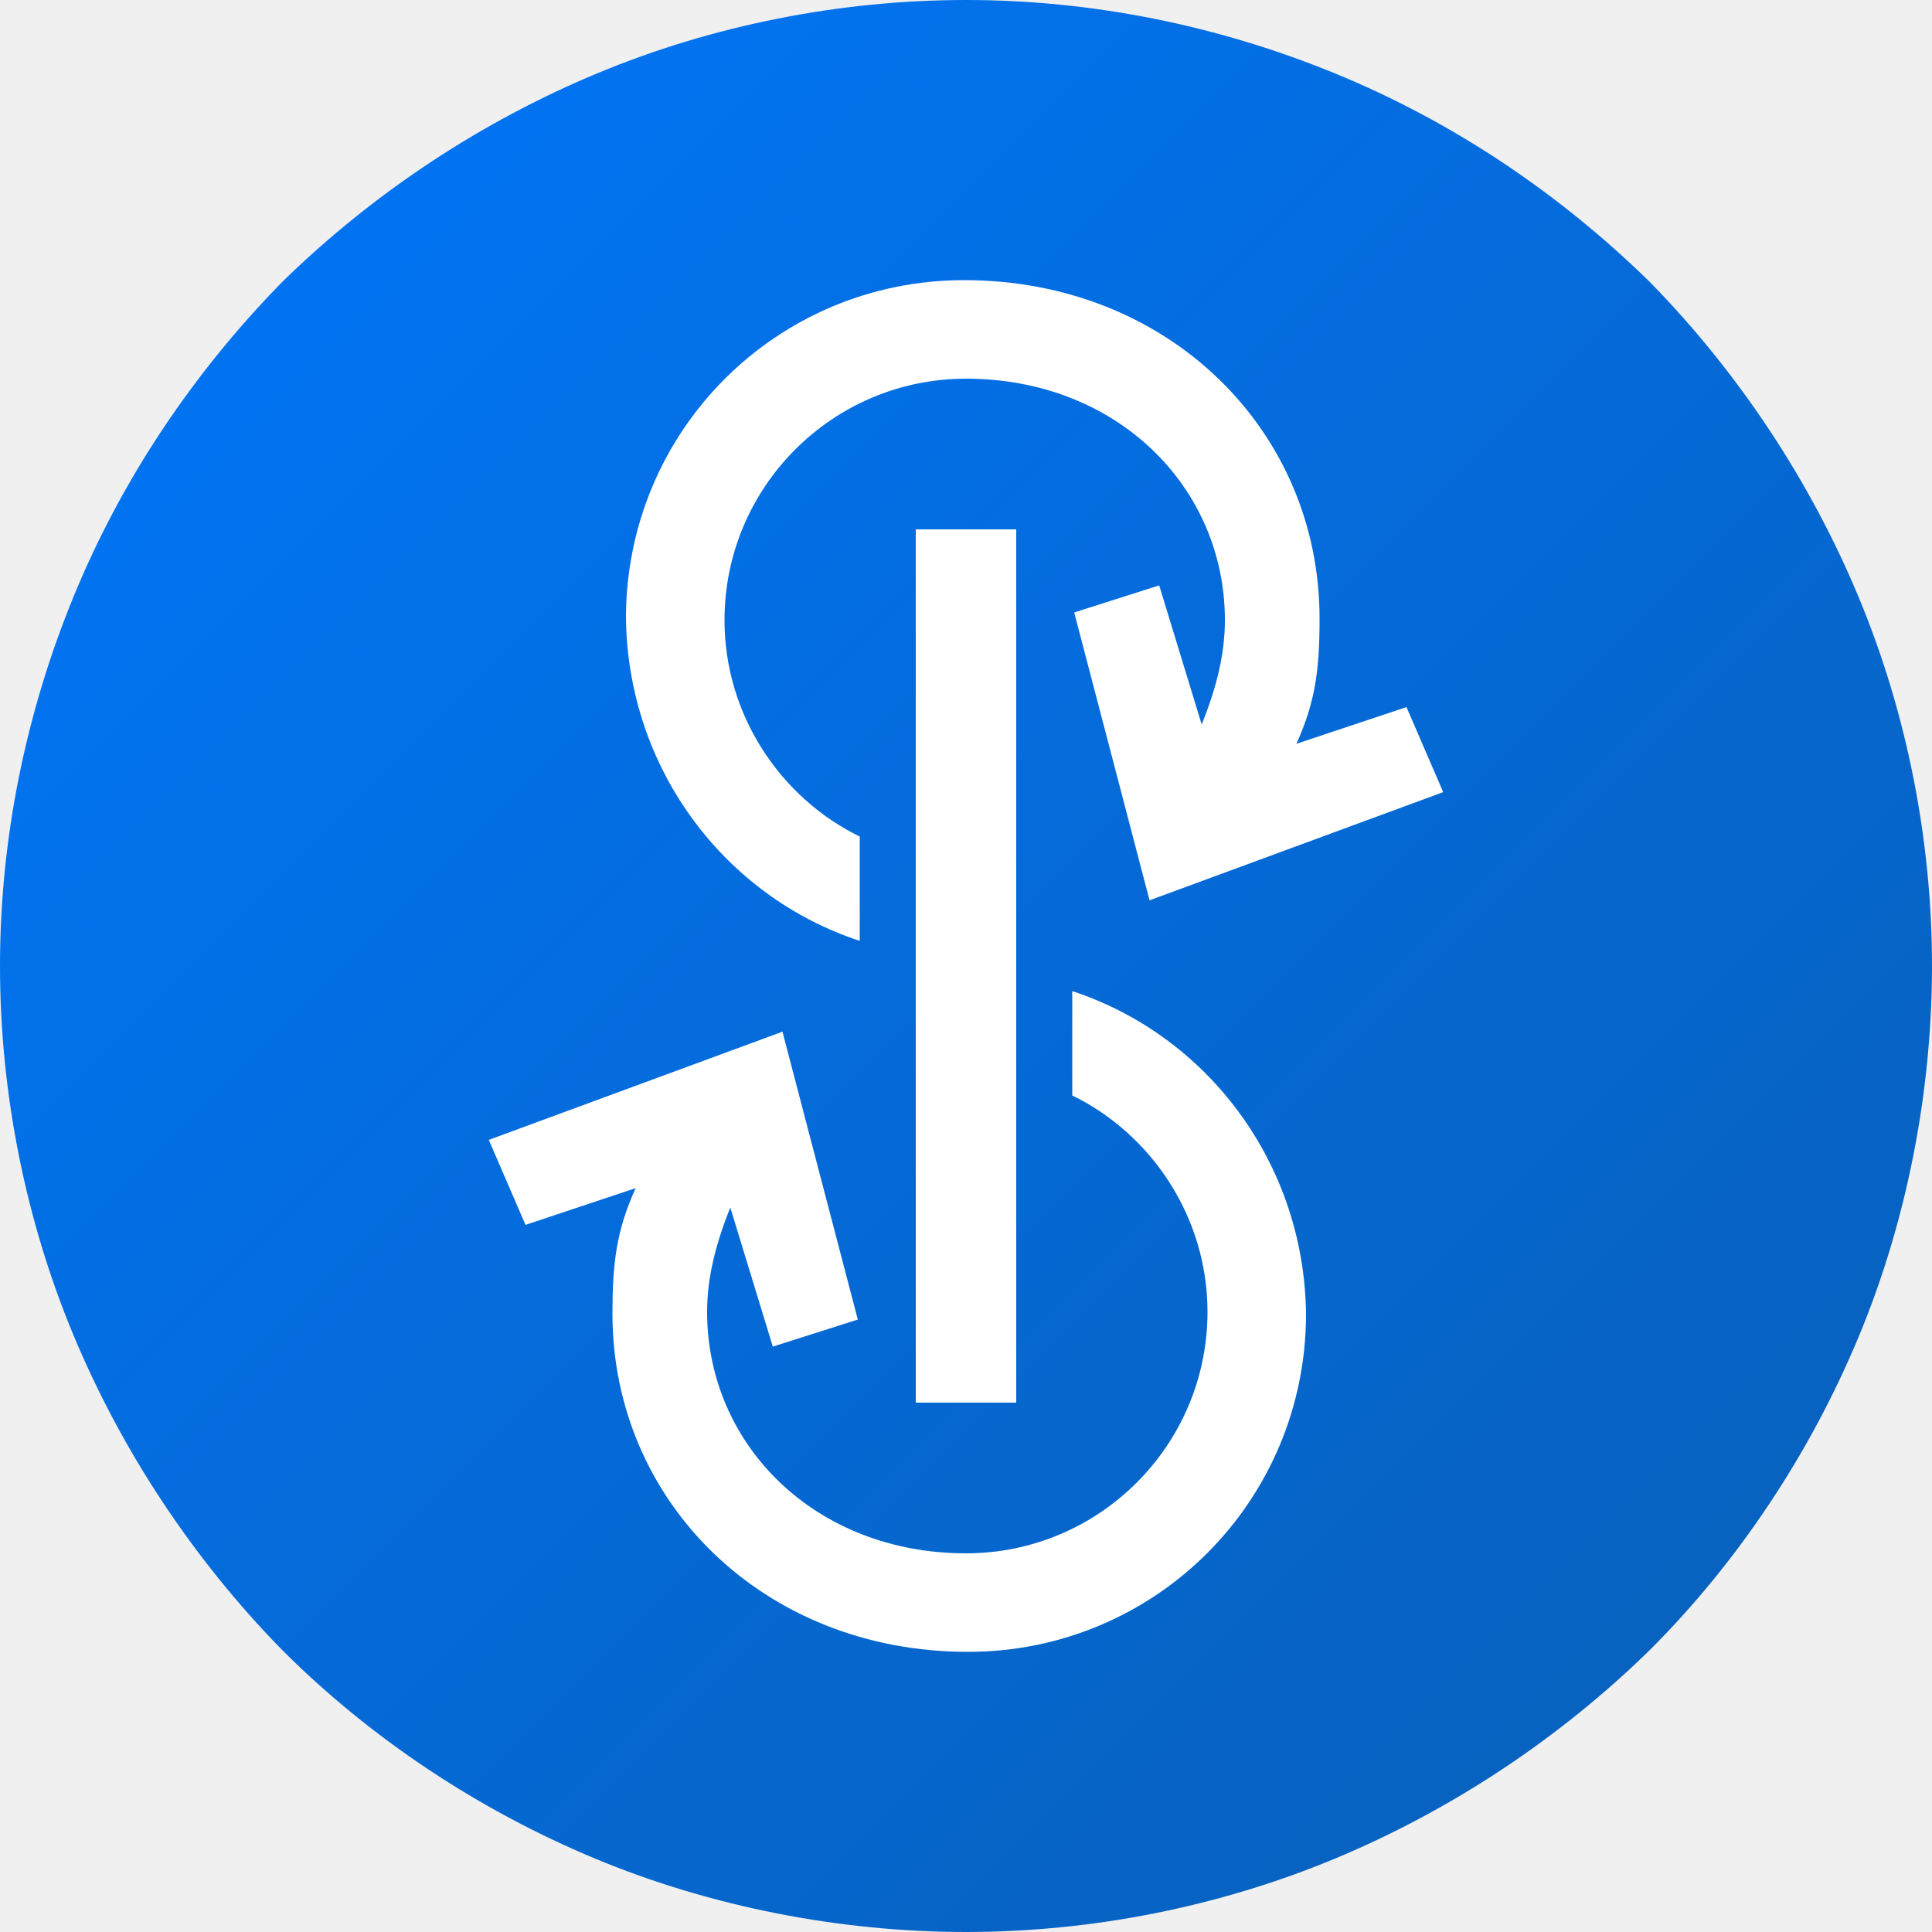
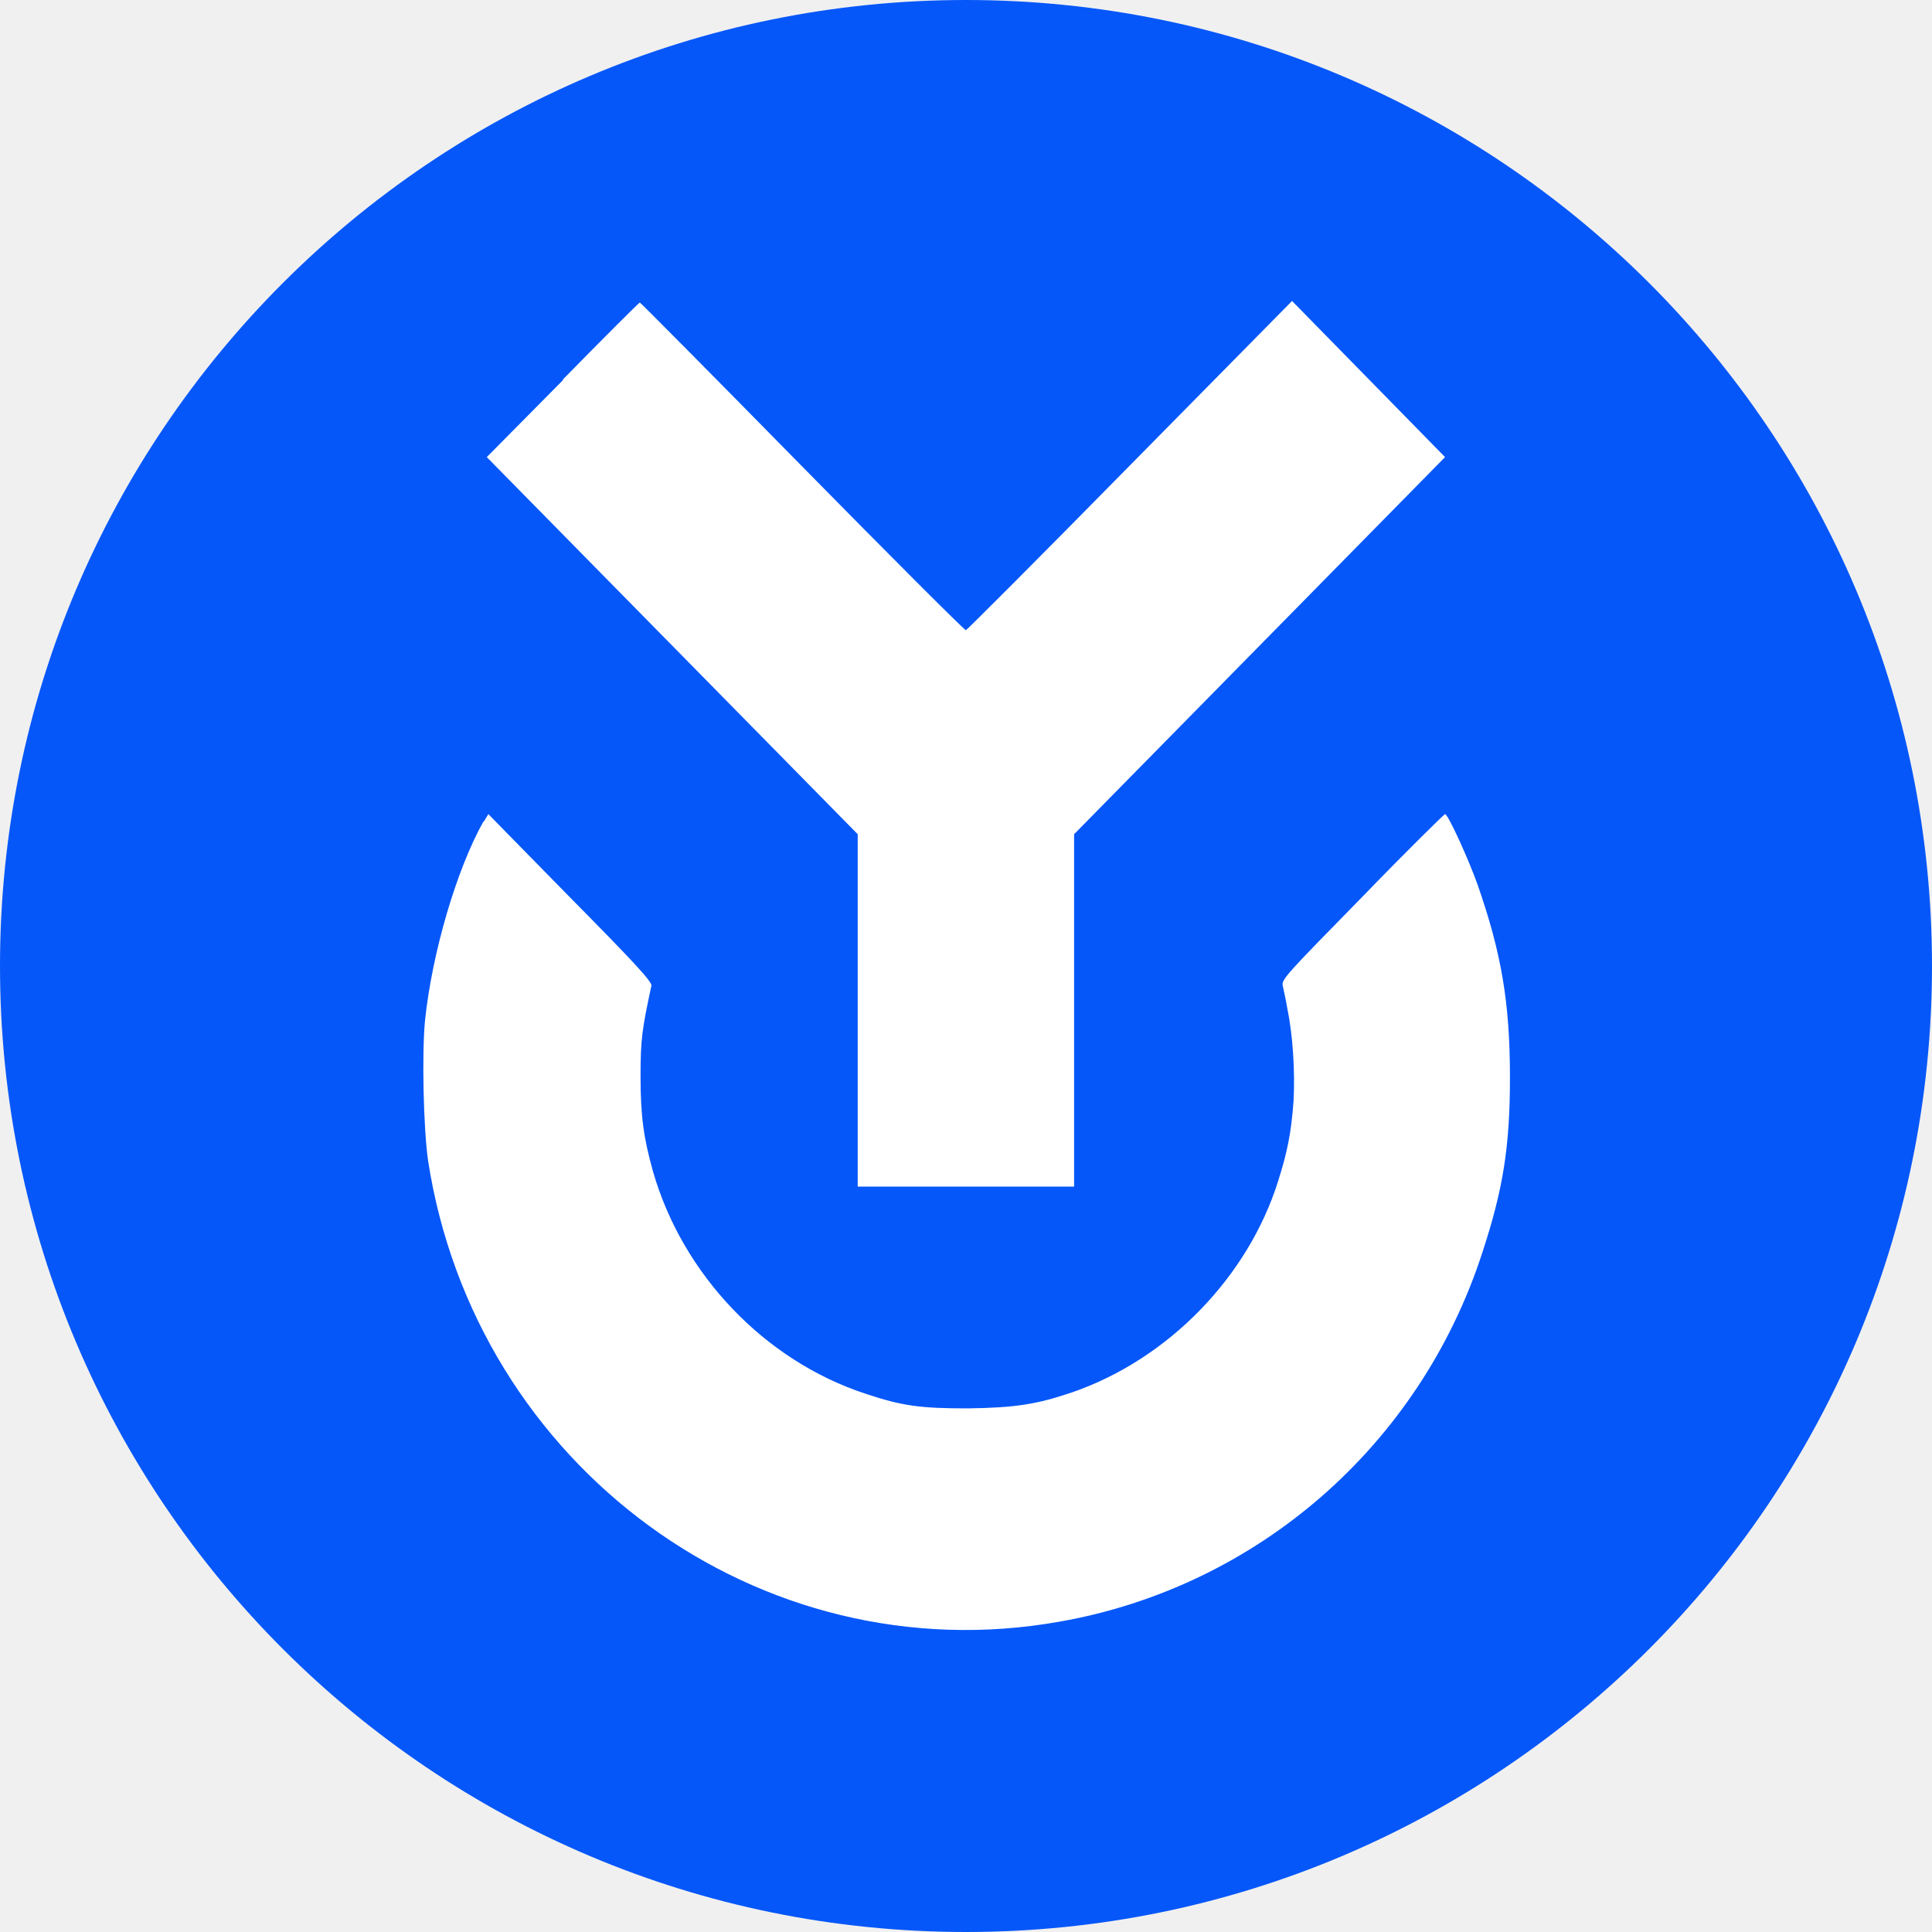
- <svg xmlns="http://www.w3.org/2000/svg" version="1.1" id="Layer_1" x="0px" y="0px" viewBox="0 0 100 100" style="enable-background:new 0 0 100 100;" xml:space="preserve" class="light">
-   <style type="text/css">
- 	.st0{fill-rule:evenodd;clip-rule:evenodd;fill:url(#SVGID_1_);}
- 	.st1{fill-rule:evenodd;clip-rule:evenodd;fill:#FFFFFF;}
- </style>
-   <linearGradient id="SVGID_1_" gradientUnits="userSpaceOnUse" x1="0" y1="99.89" x2="100" y2="-0.11" gradientTransform="matrix(1 0 0 -1 0 99.8898)">
-     <stop offset="0" style="stop-color:#0077FC" />
-     <stop offset="1" style="stop-color:#095EB5" />
-   </linearGradient>
-   <path class="st0" d="M100,50c0-6.5-1.3-13.1-3.8-19.1S90,19.3,85.4,14.6C80.7,10,75.2,6.3,69.1,3.8S56.5,0,50,0S36.9,1.3,30.9,3.8  S19.3,10,14.6,14.6C10,19.3,6.3,24.8,3.8,30.9S0,43.5,0,50s1.3,13.1,3.8,19.1S10,80.7,14.6,85.4c4.6,4.6,10.2,8.3,16.2,10.8  S43.5,100,50,100s13.1-1.3,19.1-3.8S80.7,90,85.4,85.4c4.6-4.6,8.3-10.2,10.8-16.2S100,56.5,100,50z" />
-   <path class="st1" d="M47.4,27.4h5.2v45.2h-5.2V27.4z" />
-   <path class="st1" d="M44.5,48.7v-5.4c-4.1-2-7-6.3-7-11.2c0-6.9,5.6-12.5,12.5-12.5c7.8,0,13.4,5.6,13.4,12.5c0,1.7-0.4,3.4-1.2,5.4  l-2.2-7.2l-4.4,1.4l3.9,14.9l15.2-5.6l-1.9-4.4l-5.7,1.9c1-2.2,1.2-3.9,1.2-6.5c0-9.7-7.8-17.5-18.4-17.5c-9.7,0-17.5,7.8-17.5,17.5  C32.5,39.8,37.5,46.4,44.5,48.7z" />
-   <path class="st1" d="M55.5,51.3v5.4c4.1,2,7,6.3,7,11.2c0,6.9-5.6,12.5-12.5,12.5c-7.8,0-13.4-5.6-13.4-12.5c0-1.7,0.4-3.4,1.2-5.4  l2.2,7.2l4.4-1.4l-3.9-14.9l-15.2,5.6l1.9,4.4l5.7-1.9c-1,2.2-1.2,3.9-1.2,6.5c0,9.7,7.8,17.5,18.4,17.5c9.7,0,17.5-7.8,17.5-17.5  C67.5,60.2,62.5,53.6,55.5,51.3z" />
+ <svg xmlns="http://www.w3.org/2000/svg" width="42" height="42" viewBox="0 0 42 42" fill="none">
+   <path d="M21 42C32.598 42 42 32.598 42 21C42 9.402 32.598 0 21 0C9.402 0 0 9.402 0 21C0 32.598 9.402 42 21 42Z" fill="#0657F9" />
+   <path fill-rule="evenodd" clip-rule="evenodd" d="M12.245 8.257L10.582 9.937L14.614 14.036L18.646 18.135V21.965V25.796H20.998H23.35V21.965V18.135L27.382 14.036L31.414 9.937L29.751 8.24L28.088 6.543L24.56 10.121C22.628 12.087 21.015 13.7 20.998 13.7C20.965 13.7 19.369 12.104 17.436 10.138C15.505 8.173 13.925 6.577 13.909 6.577C13.892 6.577 13.136 7.333 12.229 8.257H12.245ZM10.515 17.849C9.927 18.891 9.389 20.722 9.238 22.201C9.171 22.923 9.204 24.502 9.305 25.225C10.33 31.877 16.512 36.413 23.031 35.254C27.332 34.498 30.86 31.424 32.221 27.241C32.674 25.863 32.825 24.939 32.825 23.427C32.825 21.797 32.641 20.722 32.12 19.227C31.935 18.706 31.481 17.698 31.414 17.698C31.397 17.698 30.574 18.505 29.616 19.496C27.987 21.159 27.852 21.293 27.886 21.428C27.903 21.512 27.953 21.73 27.987 21.932C28.105 22.503 28.155 23.293 28.121 23.931C28.071 24.62 27.987 25.04 27.785 25.678C27.13 27.761 25.4 29.542 23.317 30.265C22.527 30.533 22.073 30.601 21.049 30.617C20.007 30.617 19.62 30.567 18.814 30.298C16.613 29.576 14.832 27.694 14.194 25.46C13.992 24.737 13.925 24.267 13.925 23.393C13.925 22.587 13.959 22.369 14.161 21.428C14.177 21.344 13.791 20.924 12.396 19.513L10.616 17.698L10.515 17.866V17.849Z" fill="white" />
</svg>
